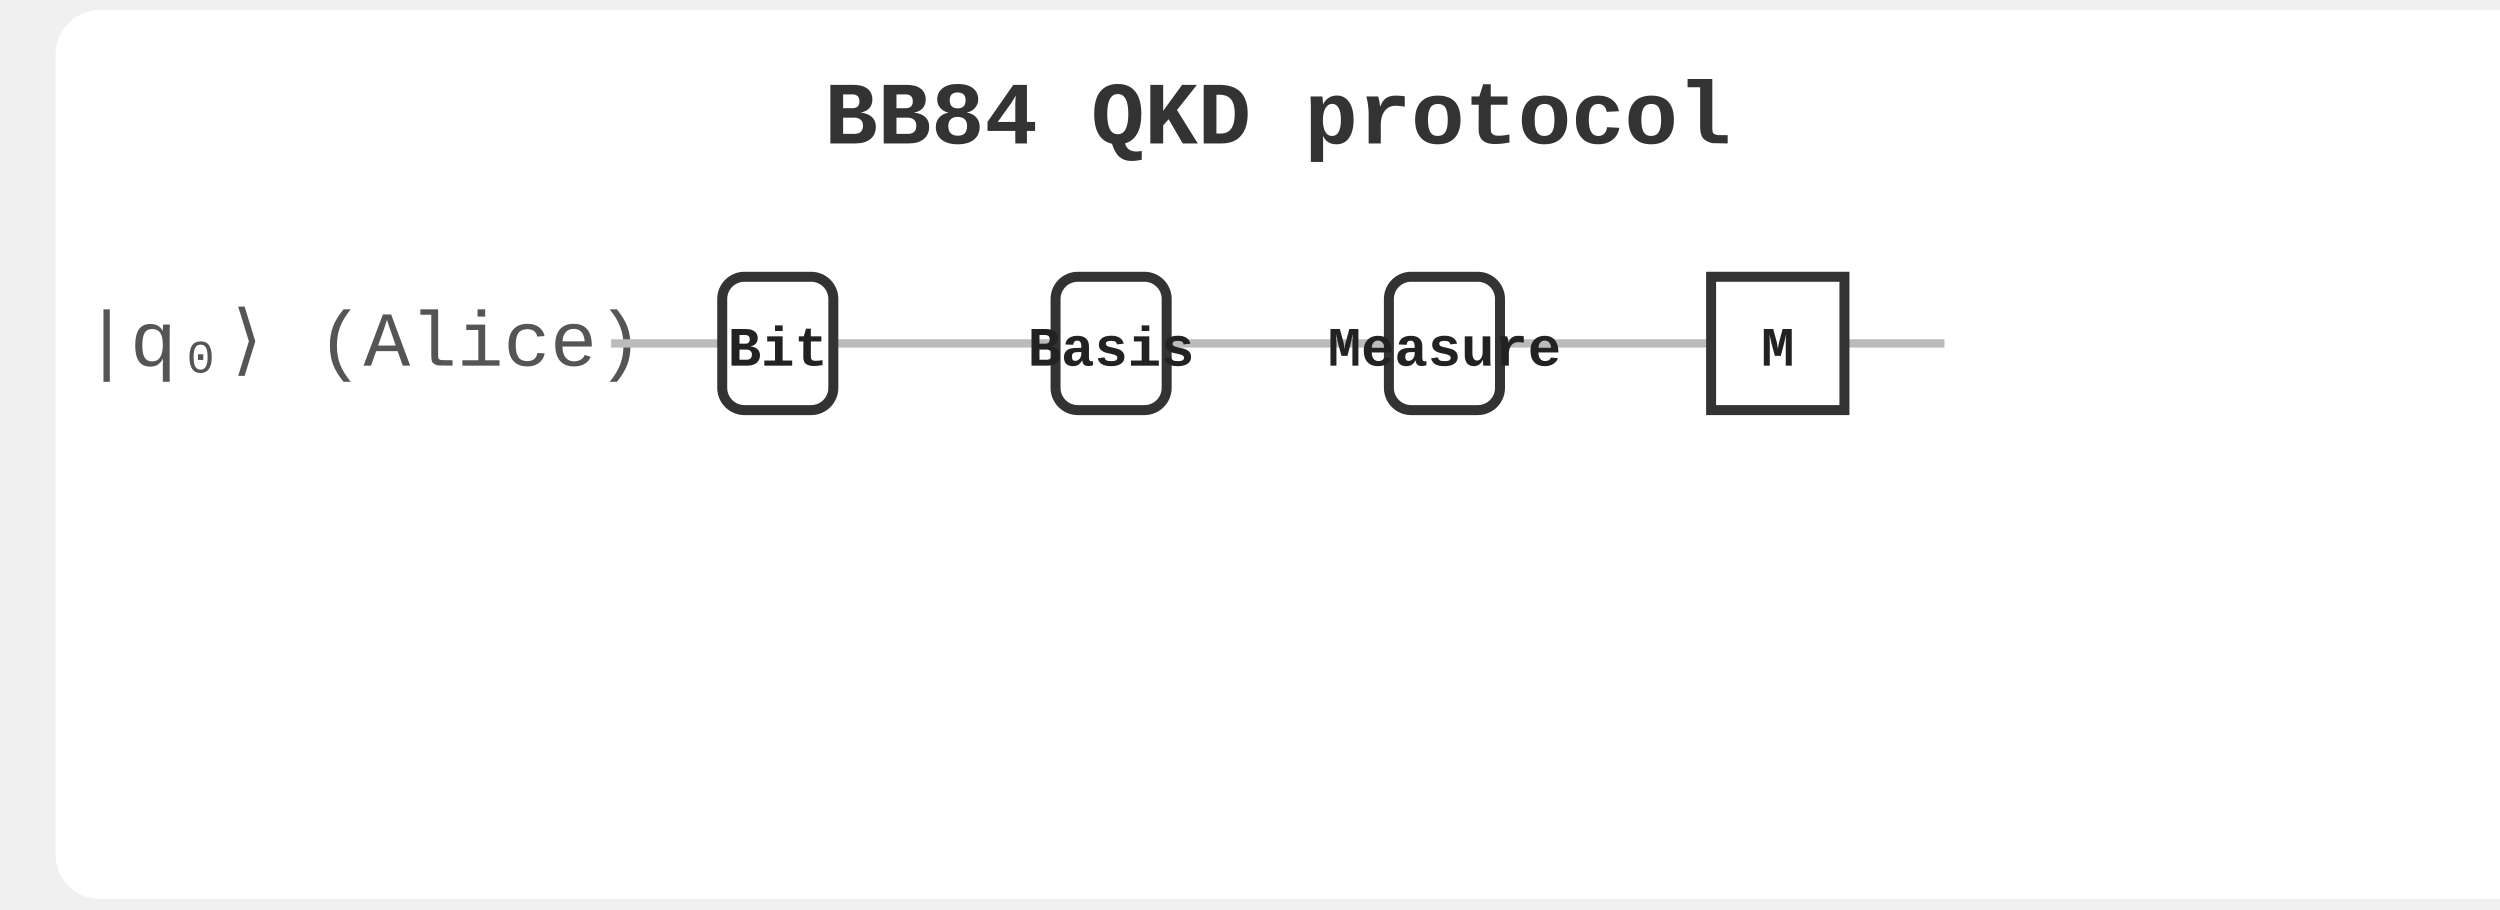
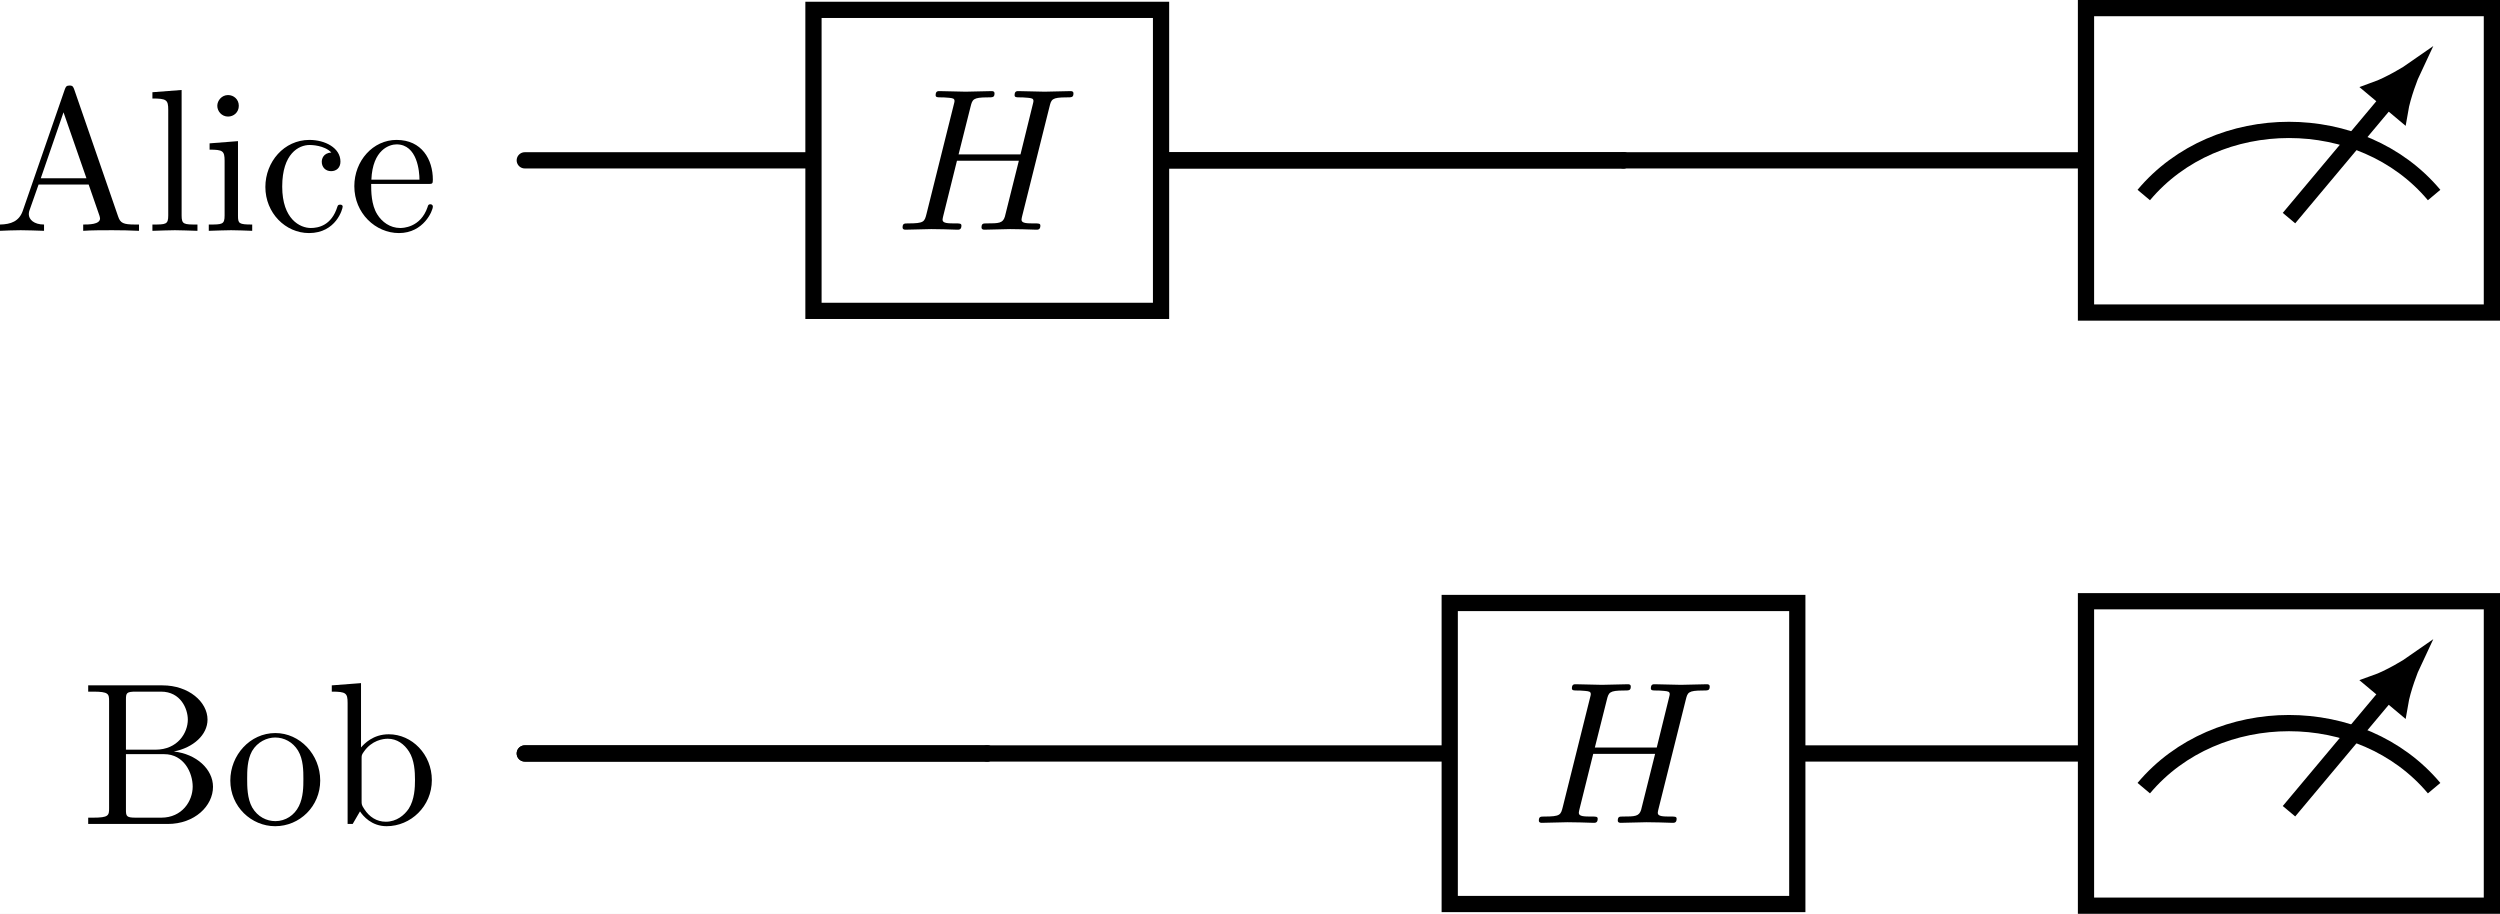
- <svg xmlns="http://www.w3.org/2000/svg" width="440" height="160" viewBox="-10 0 450 160">
-   <rect width="100%" height="100%" fill="white" rx="8" />
-   <style>
-     text { font-family: 'Consolas', 'Courier New', monospace; }
-     .qubit-label { font-size: 14px; fill: #555; }
-     .gate-label { font-size: 15px; fill: #222; font-weight: bold; }
-     .annotation { font-size: 11px; fill: #888; }
-     .wire { stroke: #bbb; stroke-width: 1.5; }
-     .gate-box { fill: #fff; stroke: #333; stroke-width: 1.8; rx: 4; }
-     .control-dot { fill: #333; }
-     .target-circle { fill: #fff; stroke: #333; stroke-width: 1.8; }
-     .target-plus { stroke: #333; stroke-width: 1.8; }
-     .conn-line { stroke: #333; stroke-width: 1.8; }
-     .title { font-size: 16px; fill: #333; font-weight: bold; }
-     .measure-box { fill: #fff; stroke: #333; stroke-width: 1.8; }
-   </style>
-   <text x="220" y="24" text-anchor="middle" class="title">BB84 QKD protocol</text>
-   <text x="5" y="64" class="qubit-label">|q₀⟩ (Alice)</text>
-   <line x1="100" y1="60" x2="340" y2="60" class="wire" />
-   <rect x="120" y="48" width="20" height="24" class="gate-box" />
-   <text x="130" y="64" text-anchor="middle" class="gate-label" style="font-size: 10px;">Bit</text>
-   <rect x="180" y="48" width="20" height="24" class="gate-box" />
-   <text x="190" y="64" text-anchor="middle" class="gate-label" style="font-size: 10px;">Basis</text>
-   <rect x="240" y="48" width="20" height="24" class="gate-box" />
-   <text x="250" y="64" text-anchor="middle" class="gate-label" style="font-size: 10px;">Measure</text>
-   <rect x="298" y="48" width="24" height="24" class="measure-box" />
-   <text x="310" y="64" text-anchor="middle" class="gate-label" style="font-size: 10px;">M</text>
+ <svg xmlns="http://www.w3.org/2000/svg" xmlns:xlink="http://www.w3.org/1999/xlink" version="1.1" width="122.727pt" height="44.86pt" viewBox="-54.188 -50.988 122.727 44.86">
+   <defs>
+     <clipPath id="clip1">
+       <path d="M48.215-35.645H68.141V-50.59H48.215Z" />
+     </clipPath>
+     <clipPath id="clip2">
+       <path d="M48.215-6.527H68.141V-21.473H48.215Z" />
+     </clipPath>
+     <path id="g1-65" d="M3.965-6.934C3.915-7.064 3.895-7.133 3.736-7.133S3.547-7.073 3.497-6.934L1.435-.976C1.255-.468 .857-.319 .319-.309V0C.548-.01 .976-.03 1.335-.03C1.644-.03 2.162-.01 2.481 0V-.309C1.983-.309 1.733-.558 1.733-.817C1.733-.847 1.743-.946 1.753-.966L2.212-2.271H4.672L5.2-.747C5.21-.707 5.23-.648 5.23-.608C5.23-.309 4.672-.309 4.403-.309V0C4.762-.03 5.46-.03 5.838-.03C6.267-.03 6.725-.02 7.143 0V-.309H6.964C6.366-.309 6.227-.379 6.117-.707L3.965-6.934ZM3.437-5.818L4.563-2.58H2.321L3.437-5.818Z" />
+     <path id="g1-66" d="M2.212-3.646V-6.097C2.212-6.426 2.232-6.496 2.7-6.496H3.935C4.902-6.496 5.25-5.649 5.25-5.121C5.25-4.483 4.762-3.646 3.656-3.646H2.212ZM4.563-3.557C5.529-3.746 6.217-4.384 6.217-5.121C6.217-5.988 5.3-6.804 4.005-6.804H.359V-6.496H.598C1.365-6.496 1.385-6.386 1.385-6.027V-.777C1.385-.418 1.365-.309 .598-.309H.359V0H4.264C5.589 0 6.486-.887 6.486-1.823C6.486-2.69 5.669-3.437 4.563-3.557ZM3.945-.309H2.7C2.232-.309 2.212-.379 2.212-.707V-3.427H4.085C5.071-3.427 5.489-2.501 5.489-1.833C5.489-1.126 4.971-.309 3.945-.309Z" />
+     <path id="g1-98" d="M1.714-3.756V-6.914L.279-6.804V-6.496C.976-6.496 1.056-6.426 1.056-5.938V0H1.305C1.315-.01 1.395-.149 1.664-.618C1.813-.389 2.232 .11 2.969 .11C4.154 .11 5.191-.867 5.191-2.152C5.191-3.417 4.214-4.403 3.078-4.403C2.301-4.403 1.873-3.935 1.714-3.756ZM1.743-1.136V-3.188C1.743-3.377 1.743-3.387 1.853-3.547C2.242-4.105 2.79-4.184 3.029-4.184C3.477-4.184 3.836-3.925 4.075-3.547C4.334-3.138 4.364-2.57 4.364-2.162C4.364-1.793 4.344-1.196 4.055-.747C3.846-.438 3.467-.11 2.929-.11C2.481-.11 2.122-.349 1.883-.717C1.743-.927 1.743-.956 1.743-1.136Z" />
+     <path id="g1-99" d="M1.166-2.172C1.166-3.796 1.983-4.214 2.511-4.214C2.6-4.214 3.228-4.204 3.577-3.846C3.168-3.816 3.108-3.517 3.108-3.387C3.108-3.128 3.288-2.929 3.567-2.929C3.826-2.929 4.025-3.098 4.025-3.397C4.025-4.075 3.268-4.463 2.501-4.463C1.255-4.463 .339-3.387 .339-2.152C.339-.877 1.325 .11 2.481 .11C3.816 .11 4.134-1.086 4.134-1.186S4.035-1.285 4.005-1.285C3.915-1.285 3.895-1.245 3.875-1.186C3.587-.259 2.939-.139 2.57-.139C2.042-.139 1.166-.568 1.166-2.172Z" />
+     <path id="g1-101" d="M1.116-2.511C1.176-3.995 2.012-4.244 2.351-4.244C3.377-4.244 3.477-2.899 3.477-2.511H1.116ZM1.106-2.301H3.885C4.105-2.301 4.134-2.301 4.134-2.511C4.134-3.497 3.597-4.463 2.351-4.463C1.196-4.463 .279-3.437 .279-2.192C.279-.857 1.325 .11 2.471 .11C3.686 .11 4.134-.996 4.134-1.186C4.134-1.285 4.055-1.305 4.005-1.305C3.915-1.305 3.895-1.245 3.875-1.166C3.527-.139 2.63-.139 2.531-.139C2.032-.139 1.634-.438 1.405-.807C1.106-1.285 1.106-1.943 1.106-2.301Z" />
+     <path id="g1-105" d="M1.763-4.403L.369-4.294V-3.985C1.016-3.985 1.106-3.925 1.106-3.437V-.757C1.106-.309 .996-.309 .329-.309V0C.648-.01 1.186-.03 1.425-.03C1.773-.03 2.122-.01 2.461 0V-.309C1.803-.309 1.763-.359 1.763-.747V-4.403ZM1.803-6.137C1.803-6.456 1.554-6.665 1.275-6.665C.966-6.665 .747-6.396 .747-6.137C.747-5.868 .966-5.609 1.275-5.609C1.554-5.609 1.803-5.818 1.803-6.137Z" />
+     <path id="g1-108" d="M1.763-6.914L.329-6.804V-6.496C1.026-6.496 1.106-6.426 1.106-5.938V-.757C1.106-.309 .996-.309 .329-.309V0C.658-.01 1.186-.03 1.435-.03S2.172-.01 2.54 0V-.309C1.873-.309 1.763-.309 1.763-.757V-6.914Z" />
+     <path id="g1-111" d="M4.692-2.132C4.692-3.407 3.696-4.463 2.491-4.463C1.245-4.463 .279-3.377 .279-2.132C.279-.847 1.315 .11 2.481 .11C3.686 .11 4.692-.867 4.692-2.132ZM2.491-.139C2.062-.139 1.624-.349 1.355-.807C1.106-1.245 1.106-1.853 1.106-2.212C1.106-2.6 1.106-3.138 1.345-3.577C1.614-4.035 2.082-4.244 2.481-4.244C2.919-4.244 3.347-4.025 3.606-3.597S3.866-2.59 3.866-2.212C3.866-1.853 3.866-1.315 3.646-.877C3.427-.428 2.989-.139 2.491-.139Z" />
+     <path id="g0-72" d="M7.601-6.037C7.691-6.396 7.711-6.496 8.438-6.496C8.697-6.496 8.777-6.496 8.777-6.695C8.777-6.804 8.667-6.804 8.638-6.804C8.359-6.804 7.641-6.775 7.362-6.775C7.073-6.775 6.366-6.804 6.077-6.804C5.998-6.804 5.888-6.804 5.888-6.605C5.888-6.496 5.978-6.496 6.167-6.496C6.187-6.496 6.376-6.496 6.545-6.476C6.725-6.456 6.814-6.446 6.814-6.316C6.814-6.276 6.804-6.257 6.775-6.127L6.177-3.696H3.138L3.726-6.037C3.816-6.396 3.846-6.496 4.563-6.496C4.822-6.496 4.902-6.496 4.902-6.695C4.902-6.804 4.792-6.804 4.762-6.804C4.483-6.804 3.766-6.775 3.487-6.775C3.198-6.775 2.491-6.804 2.202-6.804C2.122-6.804 2.012-6.804 2.012-6.605C2.012-6.496 2.102-6.496 2.291-6.496C2.311-6.496 2.501-6.496 2.67-6.476C2.849-6.456 2.939-6.446 2.939-6.316C2.939-6.276 2.929-6.247 2.899-6.127L1.564-.777C1.465-.389 1.445-.309 .658-.309C.478-.309 .389-.309 .389-.11C.389 0 .508 0 .528 0C.807 0 1.514-.03 1.793-.03C2.002-.03 2.222-.02 2.431-.02C2.65-.02 2.869 0 3.078 0C3.158 0 3.278 0 3.278-.199C3.278-.309 3.188-.309 2.999-.309C2.63-.309 2.351-.309 2.351-.488C2.351-.548 2.371-.598 2.381-.658L3.059-3.387H6.097C5.679-1.733 5.45-.787 5.41-.638C5.31-.319 5.121-.309 4.503-.309C4.354-.309 4.264-.309 4.264-.11C4.264 0 4.384 0 4.403 0C4.682 0 5.39-.03 5.669-.03C5.878-.03 6.097-.02 6.306-.02C6.526-.02 6.745 0 6.954 0C7.034 0 7.153 0 7.153-.199C7.153-.309 7.064-.309 6.874-.309C6.506-.309 6.227-.309 6.227-.488C6.227-.548 6.247-.598 6.257-.658L7.601-6.037Z" />
+   </defs>
+   <g id="page1">
+     <rect x="-10" y="-10" width="200" height="200" fill="#fff" rx="4" />
+     <rect x="-54.188" y="-50.988" width="122.727" height="44.86" fill="#fff" />
+     <path d="M-14.254-43.117H-28.426" stroke="#000" fill="none" stroke-width=".797" stroke-miterlimit="10" stroke-linecap="round" />
+     <path d="M25.512-43.117H2.809" stroke="#000" fill="none" stroke-width=".797" stroke-miterlimit="10" stroke-linecap="round" />
+     <path d="M25.512-43.117H2.809" stroke="#000" fill="none" stroke-width=".797" stroke-miterlimit="10" stroke-linecap="round" />
+     <path d="M48.215-43.117H25.512" stroke="#000" fill="none" stroke-width=".797" stroke-miterlimit="10" stroke-linecap="round" />
+     <path d="M-5.723-14H-28.426" stroke="#000" fill="none" stroke-width=".797" stroke-miterlimit="10" stroke-linecap="round" />
+     <path d="M-5.723-14H-28.426" stroke="#000" fill="none" stroke-width=".797" stroke-miterlimit="10" stroke-linecap="round" />
+     <path d="M16.98-14H-5.723" stroke="#000" fill="none" stroke-width=".797" stroke-miterlimit="10" stroke-linecap="round" />
+     <path d="M48.215-14H34.043" stroke="#000" fill="none" stroke-width=".797" stroke-miterlimit="10" stroke-linecap="round" />
+     <g transform="matrix(1 0 0 1 -74.364 -11.0995)">
+       <use x="19.857" y="-28.557" xlink:href="#g1-65" />
+       <use x="27.329" y="-28.557" xlink:href="#g1-108" />
+       <use x="30.096" y="-28.557" xlink:href="#g1-105" />
+       <use x="32.864" y="-28.557" xlink:href="#g1-99" />
+       <use x="37.291" y="-28.557" xlink:href="#g1-101" />
+     </g>
+     <path d="M-14.254-35.727H2.809V-50.504H-14.254Z" fill="#fff" />
+     <path d="M-14.254-35.727H2.809V-50.504H-14.254Z" stroke="#000" fill="none" stroke-width=".797" stroke-miterlimit="10" />
+     <g transform="matrix(1 0 0 1 -30.1256 -11.1548)">
+       <use x="19.857" y="-28.557" xlink:href="#g0-72" />
+     </g>
+     <path d="M48.215-35.645H68.141V-50.59H48.215Z" fill="#fff" />
+     <path d="M51.051-41.414C54.625-45.676 61.734-45.676 65.305-41.414" stroke="#000" fill="none" stroke-width=".797" stroke-miterlimit="10" clip-path="url(#clip1)" />
+     <path d="M58.18-40.281L63.023-46.062" stroke="#000" fill="none" stroke-width=".797" stroke-miterlimit="10" clip-path="url(#clip1)" />
+     <path d="M64.262-47.539C64.062-47.398 63.125-46.828 62.418-46.574L63.633-45.555C63.758-46.297 64.156-47.316 64.262-47.539Z" clip-path="url(#clip1)" />
+     <path d="M64.262-47.539C64.062-47.398 63.125-46.828 62.418-46.574L63.633-45.555C63.758-46.297 64.156-47.316 64.262-47.539Z" stroke="#000" fill="none" stroke-width=".789" stroke-miterlimit="10" clip-path="url(#clip1)" />
+     <path d="M48.215-35.645H68.141V-50.59H48.215Z" stroke="#000" fill="none" stroke-width=".797" stroke-miterlimit="10" />
+     <g transform="matrix(1 0 0 1 -70.0745 18.018)">
+       <use x="19.857" y="-28.557" xlink:href="#g1-66" />
+       <use x="26.914" y="-28.557" xlink:href="#g1-111" />
+       <use x="31.895" y="-28.557" xlink:href="#g1-98" />
+     </g>
+     <path d="M16.98-6.609H34.043V-21.387H16.98Z" fill="#fff" />
+     <path d="M16.98-6.609H34.043V-21.387H16.98Z" stroke="#000" fill="none" stroke-width=".797" stroke-miterlimit="10" />
+     <g transform="matrix(1 0 0 1 1.109 17.9627)">
+       <use x="19.857" y="-28.557" xlink:href="#g0-72" />
+     </g>
+     <path d="M48.215-6.527H68.141V-21.473H48.215Z" fill="#fff" />
+     <path d="M51.051-12.297C54.625-16.555 61.734-16.555 65.305-12.297" stroke="#000" fill="none" stroke-width=".797" stroke-miterlimit="10" clip-path="url(#clip2)" />
+     <path d="M58.18-11.164L63.023-16.945" stroke="#000" fill="none" stroke-width=".797" stroke-miterlimit="10" clip-path="url(#clip2)" />
+     <path d="M64.262-18.422C64.062-18.281 63.125-17.707 62.418-17.457L63.633-16.438C63.758-17.18 64.156-18.199 64.262-18.422Z" clip-path="url(#clip2)" />
+     <path d="M64.262-18.422C64.062-18.281 63.125-17.707 62.418-17.457L63.633-16.438C63.758-17.18 64.156-18.199 64.262-18.422Z" stroke="#000" fill="none" stroke-width=".789" stroke-miterlimit="10" clip-path="url(#clip2)" />
+     <path d="M48.215-6.527H68.141V-21.473H48.215Z" stroke="#000" fill="none" stroke-width=".797" stroke-miterlimit="10" />
+   </g>
</svg>
